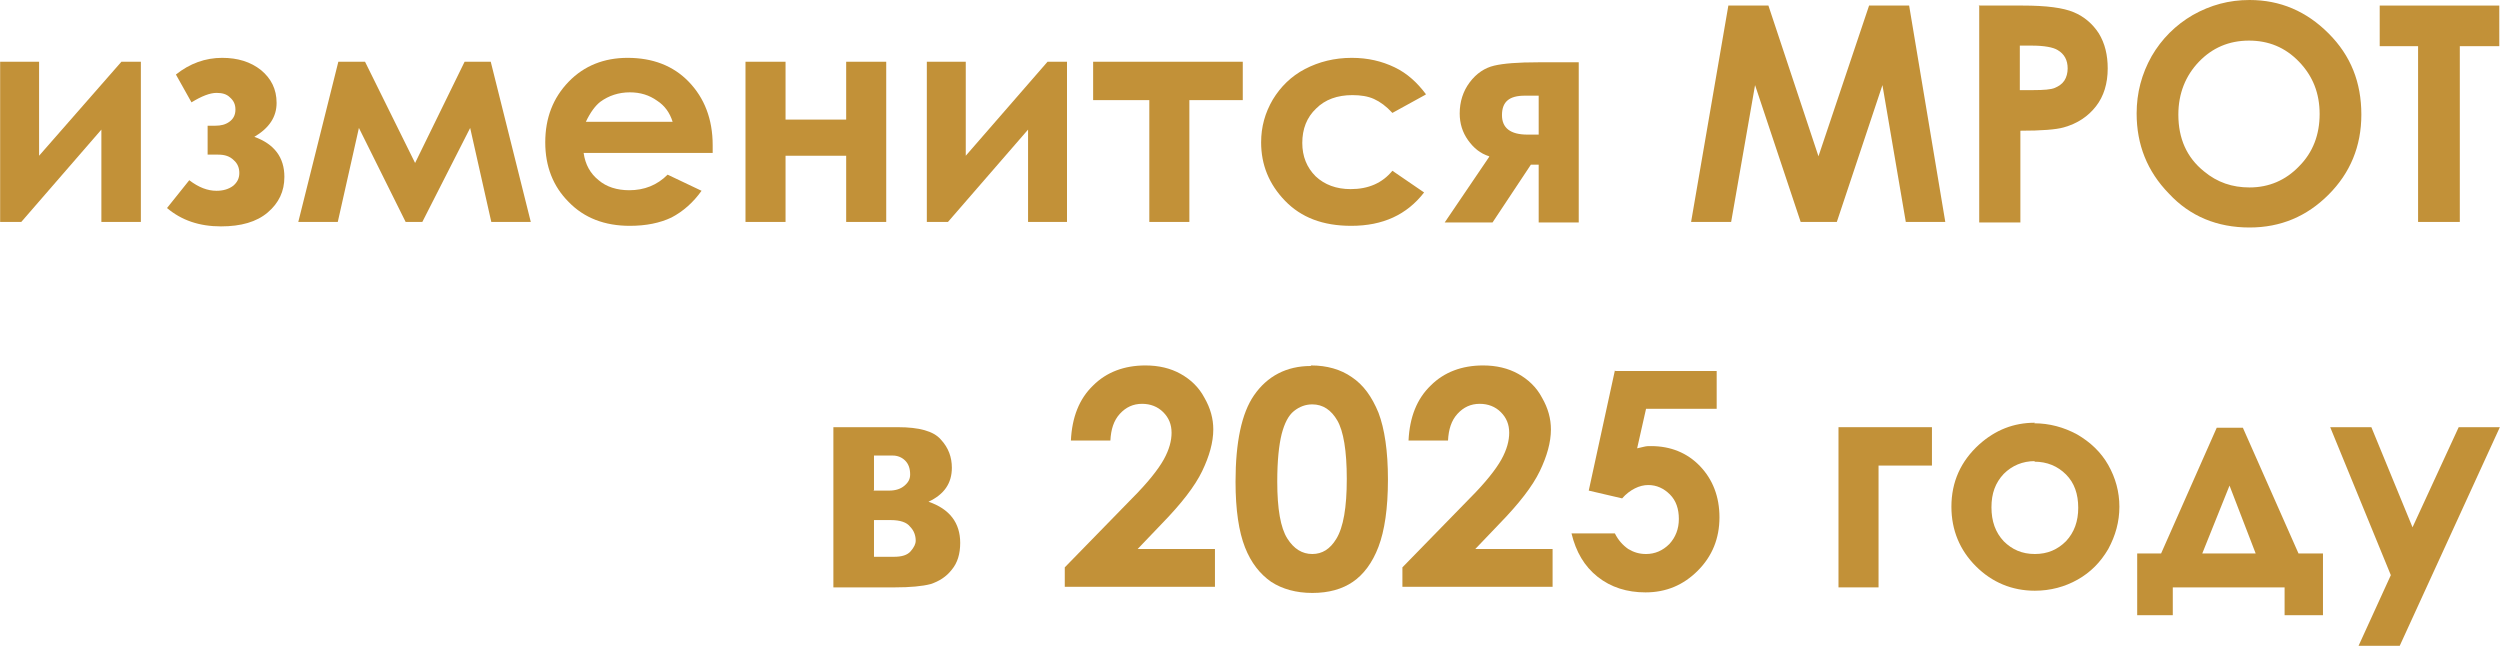
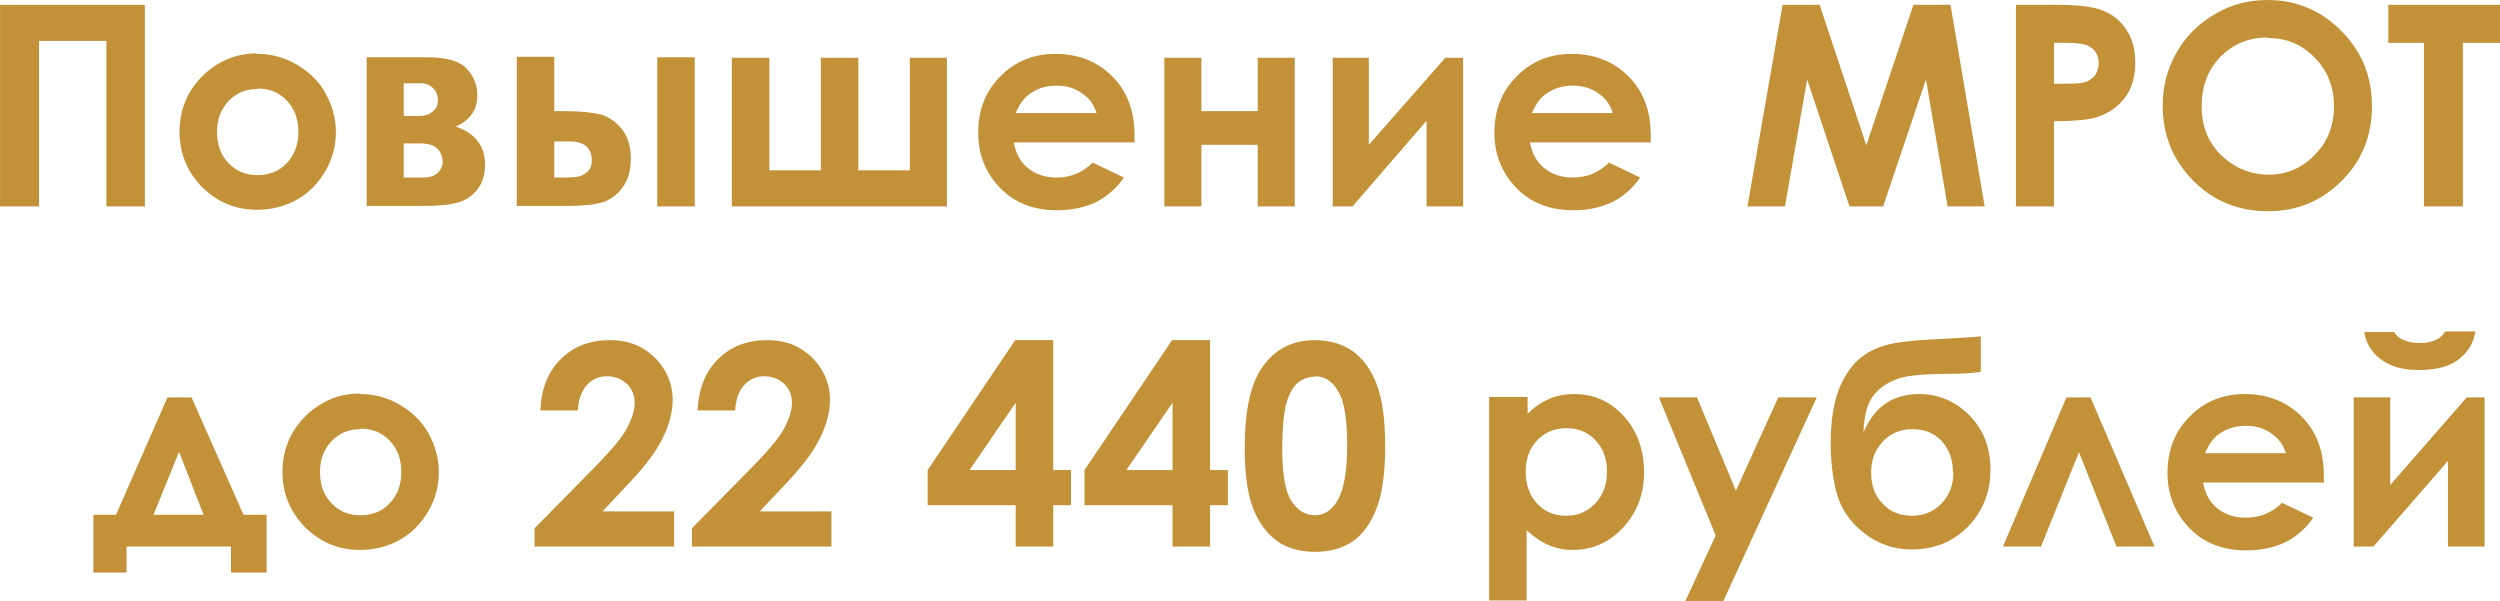
- <svg xmlns="http://www.w3.org/2000/svg" xml:space="preserve" width="58.514mm" height="15.115mm" version="1.1" style="shape-rendering:geometricPrecision; text-rendering:geometricPrecision; image-rendering:optimizeQuality; fill-rule:evenodd; clip-rule:evenodd" viewBox="0 0 44.94 11.61">
+ <svg xmlns="http://www.w3.org/2000/svg" xml:space="preserve" width="62.883mm" height="15.115mm" version="1.1" style="shape-rendering:geometricPrecision; text-rendering:geometricPrecision; image-rendering:optimizeQuality; fill-rule:evenodd; clip-rule:evenodd" viewBox="0 0 51.96 12.49">
  <defs>
    <style type="text/css">
   
    .fil0 {fill:#C29138;fill-rule:nonzero}
   
  </style>
  </defs>
  <g id="Слой_x0020_1">
-     <polygon class="fil0" points="0.38,3.99 -0,3.99 -0,1.11 0.7,1.11 0.7,2.8 2.18,1.11 2.53,1.11 2.53,3.99 1.82,3.99 1.82,2.33 " />
-     <path id="_1" class="fil0" d="M3.73 2.77l0 -0.51 0.14 0c0.1,0 0.18,-0.02 0.25,-0.07 0.07,-0.05 0.11,-0.12 0.11,-0.22 0,-0.09 -0.03,-0.16 -0.1,-0.22 -0.06,-0.06 -0.14,-0.08 -0.24,-0.08 -0.12,0 -0.27,0.06 -0.45,0.17l-0.28 -0.5c0.25,-0.2 0.53,-0.3 0.83,-0.3 0.28,0 0.51,0.07 0.7,0.22 0.18,0.15 0.28,0.34 0.28,0.59 0,0.25 -0.13,0.45 -0.4,0.61 0.36,0.13 0.54,0.37 0.54,0.72 0,0.26 -0.1,0.47 -0.3,0.64 -0.2,0.17 -0.48,0.25 -0.84,0.25 -0.39,0 -0.71,-0.11 -0.97,-0.33l0.4 -0.5c0.17,0.13 0.33,0.19 0.49,0.19 0.12,0 0.22,-0.03 0.3,-0.09 0.07,-0.06 0.11,-0.13 0.11,-0.23 0,-0.09 -0.03,-0.17 -0.1,-0.23 -0.07,-0.07 -0.16,-0.1 -0.28,-0.1l-0.19 0z" />
-     <polygon id="_2" class="fil0" points="7.46,2.93 8.35,1.11 8.82,1.11 9.54,3.99 8.83,3.99 8.45,2.3 7.59,3.99 7.29,3.99 6.45,2.3 6.07,3.99 5.36,3.99 6.08,1.11 6.56,1.11 " />
-     <path id="_3" class="fil0" d="M12.81 2.75l-2.32 0c0.03,0.21 0.12,0.37 0.27,0.49 0.14,0.12 0.33,0.18 0.55,0.18 0.27,0 0.5,-0.09 0.69,-0.28l0.61 0.29c-0.15,0.21 -0.33,0.37 -0.54,0.48 -0.21,0.1 -0.46,0.15 -0.75,0.15 -0.45,0 -0.82,-0.14 -1.1,-0.43 -0.28,-0.28 -0.42,-0.64 -0.42,-1.07 0,-0.44 0.14,-0.8 0.42,-1.09 0.28,-0.29 0.64,-0.43 1.06,-0.43 0.45,0 0.82,0.14 1.1,0.43 0.28,0.29 0.43,0.67 0.43,1.14l-0 0.14zm-0.72 -0.56c-0.05,-0.16 -0.14,-0.29 -0.28,-0.38 -0.14,-0.1 -0.3,-0.15 -0.49,-0.15 -0.2,0 -0.38,0.06 -0.53,0.17 -0.09,0.07 -0.18,0.19 -0.26,0.36l1.57 0z" />
-     <polygon id="_4" class="fil0" points="14.12,2.15 15.21,2.15 15.21,1.11 15.93,1.11 15.93,3.99 15.21,3.99 15.21,2.8 14.12,2.8 14.12,3.99 13.4,3.99 13.4,1.11 14.12,1.11 " />
-     <polygon id="_5" class="fil0" points="17.04,3.99 16.66,3.99 16.66,1.11 17.36,1.11 17.36,2.8 18.83,1.11 19.18,1.11 19.18,3.99 18.48,3.99 18.48,2.33 " />
-     <polygon id="_6" class="fil0" points="19.65,1.11 22.34,1.11 22.34,1.8 21.38,1.8 21.38,3.99 20.66,3.99 20.66,1.8 19.65,1.8 " />
-     <path id="_7" class="fil0" d="M25.63 1.7l-0.6 0.33c-0.11,-0.12 -0.22,-0.2 -0.33,-0.25 -0.11,-0.05 -0.24,-0.07 -0.39,-0.07 -0.27,0 -0.49,0.08 -0.65,0.24 -0.17,0.16 -0.25,0.37 -0.25,0.62 0,0.24 0.08,0.44 0.24,0.6 0.16,0.15 0.37,0.23 0.63,0.23 0.32,0 0.57,-0.11 0.75,-0.33l0.57 0.39c-0.31,0.4 -0.74,0.6 -1.31,0.6 -0.51,0 -0.9,-0.15 -1.19,-0.45 -0.29,-0.3 -0.43,-0.65 -0.43,-1.05 0,-0.28 0.07,-0.53 0.21,-0.77 0.14,-0.23 0.33,-0.42 0.58,-0.55 0.25,-0.13 0.53,-0.2 0.84,-0.2 0.29,0 0.54,0.06 0.77,0.17 0.23,0.11 0.41,0.28 0.56,0.48z" />
-     <path id="_8" class="fil0" d="M26.77 2.81c-0.16,-0.05 -0.28,-0.15 -0.38,-0.29 -0.1,-0.14 -0.15,-0.3 -0.15,-0.48 0,-0.21 0.06,-0.4 0.18,-0.56 0.12,-0.16 0.27,-0.26 0.44,-0.3 0.17,-0.04 0.43,-0.06 0.79,-0.06l0.73 0 0 2.88 -0.72 0 0 -1.04 -0.14 0 -0.69 1.04 -0.86 0 0.8 -1.18zm0.89 -0.4l0 -0.69 -0.25 0c-0.28,0 -0.41,0.11 -0.41,0.35 0,0.23 0.15,0.35 0.46,0.35l0.2 0z" />
-     <polygon id="_9" class="fil0" points="31.07,0.1 31.79,0.1 32.69,2.81 33.6,0.1 34.32,0.1 34.97,3.99 34.26,3.99 33.84,1.53 33.02,3.99 32.37,3.99 31.55,1.53 31.12,3.99 30.4,3.99 " />
-     <path id="_10" class="fil0" d="M35.57 0.1l0.79 0c0.43,0 0.73,0.04 0.92,0.12 0.19,0.08 0.34,0.21 0.45,0.38 0.11,0.18 0.16,0.39 0.16,0.63 0,0.27 -0.07,0.5 -0.21,0.68 -0.14,0.18 -0.33,0.31 -0.58,0.38 -0.14,0.04 -0.4,0.06 -0.78,0.06l0 1.65 -0.74 0 0 -3.89zm0.74 1.52l0.24 0c0.19,0 0.32,-0.01 0.39,-0.04 0.07,-0.03 0.13,-0.07 0.17,-0.13 0.04,-0.06 0.06,-0.14 0.06,-0.22 0,-0.15 -0.06,-0.26 -0.18,-0.33 -0.08,-0.05 -0.24,-0.08 -0.47,-0.08l-0.21 0 0 0.8z" />
-     <path id="_11" class="fil0" d="M40.44 0c0.55,0 1.02,0.2 1.42,0.6 0.4,0.4 0.59,0.88 0.59,1.46 0,0.57 -0.2,1.05 -0.59,1.44 -0.39,0.39 -0.86,0.59 -1.42,0.59 -0.58,0 -1.07,-0.2 -1.45,-0.61 -0.39,-0.4 -0.58,-0.88 -0.58,-1.44 0,-0.37 0.09,-0.71 0.27,-1.03 0.18,-0.31 0.43,-0.56 0.74,-0.74 0.32,-0.18 0.65,-0.27 1.02,-0.27zm-0.01 0.73c-0.36,0 -0.66,0.13 -0.9,0.38 -0.24,0.25 -0.37,0.57 -0.37,0.95 0,0.43 0.15,0.77 0.46,1.02 0.24,0.2 0.51,0.29 0.82,0.29 0.35,0 0.65,-0.13 0.89,-0.38 0.25,-0.25 0.37,-0.57 0.37,-0.94 0,-0.37 -0.12,-0.68 -0.37,-0.94 -0.25,-0.26 -0.55,-0.38 -0.9,-0.38z" />
-     <polygon id="_12" class="fil0" points="42.78,0.1 44.93,0.1 44.93,0.83 44.22,0.83 44.22,3.99 43.47,3.99 43.47,0.83 42.78,0.83 " />
-     <path id="_13" class="fil0" d="M14.98 10.56l0 -2.88 1.16 0c0.38,0 0.64,0.07 0.77,0.22 0.14,0.15 0.2,0.32 0.2,0.51 0,0.28 -0.14,0.48 -0.42,0.61 0.38,0.13 0.57,0.38 0.57,0.74 0,0.2 -0.05,0.36 -0.15,0.48 -0.1,0.13 -0.23,0.21 -0.38,0.26 -0.15,0.04 -0.37,0.06 -0.65,0.06l-1.11 0zm0.72 -1.74l0.28 0c0.12,0 0.21,-0.03 0.28,-0.09 0.07,-0.06 0.1,-0.12 0.1,-0.2 0,-0.11 -0.03,-0.19 -0.09,-0.25 -0.06,-0.06 -0.14,-0.09 -0.22,-0.09l-0.09 0 -0.25 0 0 0.62zm0 1.19l0.37 0c0.14,0 0.24,-0.03 0.3,-0.1 0.06,-0.07 0.09,-0.13 0.09,-0.19 0,-0.09 -0.03,-0.18 -0.1,-0.25 -0.06,-0.08 -0.18,-0.12 -0.35,-0.12l-0.3 0 0 0.66z" />
-     <path id="_14" class="fil0" d="M19.97 7.92l-0.72 0c0.02,-0.42 0.15,-0.75 0.4,-0.99 0.24,-0.24 0.56,-0.36 0.94,-0.36 0.24,0 0.45,0.05 0.63,0.15 0.18,0.1 0.33,0.24 0.43,0.43 0.11,0.19 0.16,0.38 0.16,0.57 0,0.23 -0.07,0.48 -0.2,0.75 -0.13,0.27 -0.37,0.58 -0.72,0.94l-0.44 0.46 1.39 0 0 0.68 -2.7 0 0 -0.35 1.2 -1.23c0.29,-0.29 0.48,-0.53 0.58,-0.71 0.1,-0.18 0.14,-0.34 0.14,-0.48 0,-0.15 -0.05,-0.27 -0.15,-0.37 -0.1,-0.1 -0.23,-0.15 -0.38,-0.15 -0.16,0 -0.29,0.06 -0.4,0.18 -0.11,0.12 -0.16,0.28 -0.17,0.48z" />
-     <path id="_15" class="fil0" d="M23.57 6.57c0.28,0 0.53,0.07 0.73,0.21 0.21,0.14 0.36,0.35 0.48,0.64 0.11,0.29 0.17,0.69 0.17,1.2 0,0.52 -0.06,0.92 -0.17,1.21 -0.11,0.29 -0.27,0.5 -0.46,0.63 -0.19,0.13 -0.43,0.2 -0.73,0.2 -0.29,0 -0.54,-0.07 -0.74,-0.2 -0.2,-0.14 -0.36,-0.34 -0.47,-0.62 -0.11,-0.28 -0.17,-0.67 -0.17,-1.18 0,-0.71 0.11,-1.23 0.33,-1.55 0.24,-0.35 0.59,-0.53 1.02,-0.53zm0.02 0.7c-0.12,0 -0.23,0.04 -0.33,0.12 -0.1,0.08 -0.17,0.22 -0.22,0.41 -0.05,0.2 -0.08,0.48 -0.08,0.86 0,0.49 0.06,0.83 0.18,1.02 0.12,0.19 0.27,0.28 0.45,0.28 0.18,0 0.32,-0.09 0.43,-0.27 0.13,-0.21 0.19,-0.57 0.19,-1.08 0,-0.51 -0.06,-0.86 -0.17,-1.05 -0.11,-0.19 -0.26,-0.29 -0.45,-0.29z" />
-     <path id="_16" class="fil0" d="M26.04 7.92l-0.72 0c0.02,-0.42 0.15,-0.75 0.4,-0.99 0.24,-0.24 0.56,-0.36 0.94,-0.36 0.24,0 0.45,0.05 0.63,0.15 0.18,0.1 0.33,0.24 0.43,0.43 0.11,0.19 0.16,0.38 0.16,0.57 0,0.23 -0.07,0.48 -0.2,0.75 -0.13,0.27 -0.37,0.58 -0.72,0.94l-0.44 0.46 1.39 0 0 0.68 -2.7 0 0 -0.35 1.2 -1.23c0.29,-0.29 0.48,-0.53 0.58,-0.71 0.1,-0.18 0.14,-0.34 0.14,-0.48 0,-0.15 -0.05,-0.27 -0.15,-0.37 -0.1,-0.1 -0.23,-0.15 -0.38,-0.15 -0.16,0 -0.29,0.06 -0.4,0.18 -0.11,0.12 -0.16,0.28 -0.17,0.48z" />
-     <path id="_17" class="fil0" d="M29.04 6.67l1.82 0 0 0.68 -1.27 0 -0.16 0.71c0.04,-0.01 0.09,-0.02 0.13,-0.03 0.04,-0.01 0.08,-0.01 0.12,-0.01 0.35,0 0.65,0.12 0.88,0.36 0.23,0.24 0.35,0.55 0.35,0.92 0,0.38 -0.13,0.7 -0.39,0.96 -0.26,0.26 -0.57,0.39 -0.94,0.39 -0.33,0 -0.62,-0.09 -0.86,-0.28 -0.24,-0.19 -0.39,-0.45 -0.47,-0.78l0.78 0c0.06,0.12 0.14,0.21 0.24,0.28 0.1,0.06 0.2,0.09 0.32,0.09 0.16,0 0.3,-0.06 0.42,-0.18 0.11,-0.12 0.17,-0.27 0.17,-0.45 0,-0.18 -0.05,-0.33 -0.16,-0.44 -0.11,-0.11 -0.24,-0.17 -0.39,-0.17 -0.08,0 -0.16,0.02 -0.24,0.06 -0.08,0.04 -0.16,0.1 -0.23,0.18l-0.6 -0.14 0.47 -2.16z" />
-     <polygon id="_18" class="fil0" points="33.05,7.68 34.73,7.68 34.73,8.37 33.77,8.37 33.77,10.56 33.05,10.56 " />
-     <path id="_19" class="fil0" d="M36.57 7.61c0.27,0 0.53,0.07 0.77,0.2 0.24,0.14 0.43,0.32 0.56,0.55 0.13,0.23 0.2,0.48 0.2,0.75 0,0.27 -0.07,0.52 -0.2,0.76 -0.14,0.24 -0.32,0.42 -0.55,0.55 -0.23,0.13 -0.49,0.2 -0.77,0.2 -0.41,0 -0.77,-0.15 -1.06,-0.44 -0.29,-0.29 -0.44,-0.65 -0.44,-1.07 0,-0.45 0.17,-0.82 0.5,-1.12 0.29,-0.26 0.62,-0.39 1,-0.39zm0.01 0.68c-0.22,0 -0.41,0.08 -0.56,0.23 -0.15,0.16 -0.22,0.35 -0.22,0.6 0,0.25 0.07,0.45 0.22,0.61 0.15,0.15 0.33,0.23 0.56,0.23 0.23,0 0.41,-0.08 0.56,-0.23 0.15,-0.16 0.22,-0.36 0.22,-0.6 0,-0.25 -0.07,-0.45 -0.22,-0.6 -0.15,-0.15 -0.34,-0.23 -0.57,-0.23z" />
-     <path id="_20" class="fil0" d="M39.06 10.56l0 0.5 -0.64 0 0 -1.11 0.43 0 1 -2.26 0.47 0 1 2.26 0.44 0 0 1.11 -0.69 0 0 -0.5 -2.01 0zm1.49 -0.61l-0.47 -1.22 -0.49 1.22 0.97 0z" />
-     <polygon id="_21" class="fil0" points="41.89,7.68 42.63,7.68 43.37,9.48 44.2,7.68 44.94,7.68 43.14,11.61 42.4,11.61 42.98,10.34 " />
+     <polygon class="fil0" points="-0,0.1 3.01,0.1 3.01,4.29 2.21,4.29 2.21,0.85 0.81,0.85 0.81,4.29 -0,4.29 " />
+     <path id="_1" class="fil0" d="M5.34 1.12c0.29,0 0.57,0.07 0.82,0.22 0.26,0.15 0.46,0.34 0.6,0.59 0.14,0.25 0.22,0.52 0.22,0.81 0,0.29 -0.07,0.56 -0.22,0.82 -0.15,0.25 -0.34,0.45 -0.59,0.59 -0.25,0.14 -0.53,0.21 -0.83,0.21 -0.45,0 -0.82,-0.16 -1.14,-0.47 -0.31,-0.32 -0.47,-0.7 -0.47,-1.15 0,-0.48 0.18,-0.89 0.53,-1.21 0.31,-0.28 0.67,-0.42 1.07,-0.42zm0.01 0.73c-0.24,0 -0.44,0.08 -0.6,0.25 -0.16,0.17 -0.24,0.38 -0.24,0.64 0,0.27 0.08,0.49 0.24,0.65 0.16,0.17 0.36,0.25 0.6,0.25 0.24,0 0.45,-0.08 0.61,-0.25 0.16,-0.17 0.24,-0.38 0.24,-0.65 0,-0.27 -0.08,-0.48 -0.24,-0.65 -0.16,-0.17 -0.36,-0.25 -0.61,-0.25z" />
+     <path id="_2" class="fil0" d="M7.62 4.29l0 -3.1 1.25 0c0.41,0 0.69,0.08 0.83,0.24 0.15,0.16 0.22,0.34 0.22,0.55 0,0.3 -0.15,0.52 -0.45,0.65 0.41,0.14 0.61,0.41 0.61,0.79 0,0.21 -0.05,0.38 -0.16,0.52 -0.11,0.14 -0.25,0.23 -0.41,0.27 -0.17,0.05 -0.4,0.07 -0.7,0.07l-1.19 0zm0.78 -1.88l0.3 0c0.13,0 0.23,-0.03 0.3,-0.1 0.07,-0.06 0.1,-0.13 0.1,-0.21 0,-0.12 -0.03,-0.2 -0.1,-0.27 -0.07,-0.06 -0.15,-0.1 -0.24,-0.1l-0.1 0 -0.27 0 0 0.67zm0 1.28l0.39 0c0.15,0 0.26,-0.04 0.32,-0.11 0.06,-0.07 0.09,-0.14 0.09,-0.21 0,-0.1 -0.03,-0.19 -0.1,-0.27 -0.07,-0.08 -0.2,-0.12 -0.38,-0.12l-0.33 0 0 0.71z" />
+     <path id="_3" class="fil0" d="M11.51 2.31l0.23 0c0.33,0 0.58,0.03 0.75,0.07 0.17,0.05 0.32,0.16 0.44,0.31 0.12,0.16 0.18,0.36 0.18,0.6 0,0.24 -0.05,0.44 -0.16,0.59 -0.11,0.16 -0.25,0.26 -0.41,0.32 -0.17,0.05 -0.4,0.08 -0.71,0.08l-1.09 0 0 -3.1 0.78 0 0 1.12zm0 1.38l0.24 0c0.14,0 0.24,-0.01 0.31,-0.03 0.06,-0.02 0.12,-0.06 0.17,-0.11 0.05,-0.06 0.07,-0.13 0.07,-0.21 0,-0.26 -0.15,-0.4 -0.46,-0.4l-0.32 0 0 0.75zm2.15 -2.5l0.78 0 0 3.1 -0.78 0 0 -3.1z" />
+     <polygon id="_4" class="fil0" points="19.68,4.29 15.21,4.29 15.21,1.2 15.99,1.2 15.99,3.54 17.06,3.54 17.06,1.2 17.84,1.2 17.84,3.54 18.91,3.54 18.91,1.2 19.68,1.2 " />
+     <path id="_5" class="fil0" d="M23.56 2.96l-2.49 0c0.04,0.22 0.13,0.4 0.29,0.53 0.16,0.13 0.35,0.2 0.6,0.2 0.29,0 0.54,-0.1 0.75,-0.31l0.65 0.31c-0.16,0.23 -0.36,0.4 -0.58,0.51 -0.23,0.11 -0.5,0.17 -0.81,0.17 -0.48,0 -0.88,-0.15 -1.18,-0.46 -0.3,-0.31 -0.46,-0.69 -0.46,-1.15 0,-0.47 0.15,-0.86 0.46,-1.17 0.3,-0.31 0.69,-0.47 1.14,-0.47 0.49,0 0.88,0.16 1.19,0.47 0.31,0.31 0.46,0.72 0.46,1.23l-0 0.15zm-0.77 -0.61c-0.05,-0.17 -0.15,-0.31 -0.3,-0.41 -0.15,-0.11 -0.33,-0.16 -0.53,-0.16 -0.22,0 -0.41,0.06 -0.57,0.18 -0.1,0.07 -0.2,0.2 -0.28,0.39l1.68 0z" />
+     <polygon id="_6" class="fil0" points="24.97,2.31 26.14,2.31 26.14,1.2 26.91,1.2 26.91,4.29 26.14,4.29 26.14,3.01 24.97,3.01 24.97,4.29 24.2,4.29 24.2,1.2 24.97,1.2 " />
+     <polygon id="_7" class="fil0" points="28.11,4.29 27.7,4.29 27.7,1.2 28.45,1.2 28.45,3.01 30.04,1.2 30.41,1.2 30.41,4.29 29.65,4.29 29.65,2.51 " />
+     <path id="_8" class="fil0" d="M34.29 2.96l-2.49 0c0.04,0.22 0.13,0.4 0.29,0.53 0.16,0.13 0.35,0.2 0.6,0.2 0.29,0 0.54,-0.1 0.75,-0.31l0.65 0.31c-0.16,0.23 -0.36,0.4 -0.58,0.51 -0.23,0.11 -0.5,0.17 -0.81,0.17 -0.48,0 -0.88,-0.15 -1.18,-0.46 -0.3,-0.31 -0.46,-0.69 -0.46,-1.15 0,-0.47 0.15,-0.86 0.46,-1.17 0.3,-0.31 0.69,-0.47 1.14,-0.47 0.49,0 0.88,0.16 1.19,0.47 0.31,0.31 0.46,0.72 0.46,1.23l-0 0.15zm-0.77 -0.61c-0.05,-0.17 -0.15,-0.31 -0.3,-0.41 -0.15,-0.11 -0.33,-0.16 -0.53,-0.16 -0.22,0 -0.41,0.06 -0.57,0.18 -0.1,0.07 -0.2,0.2 -0.28,0.39l1.68 0z" />
+     <polygon id="_9" class="fil0" points="37.05,0.1 37.82,0.1 38.79,3.02 39.77,0.1 40.54,0.1 41.25,4.29 40.48,4.29 40.03,1.65 39.14,4.29 38.44,4.29 37.56,1.65 37.1,4.29 36.32,4.29 " />
+     <path id="_10" class="fil0" d="M41.89 0.1l0.85 0c0.46,0 0.79,0.04 0.99,0.13 0.2,0.08 0.36,0.22 0.48,0.41 0.12,0.19 0.17,0.41 0.17,0.68 0,0.29 -0.08,0.54 -0.23,0.73 -0.15,0.19 -0.36,0.33 -0.62,0.4 -0.15,0.04 -0.44,0.07 -0.84,0.07l0 1.77 -0.79 0 0 -4.19zm0.79 1.64l0.26 0c0.2,0 0.34,-0.01 0.42,-0.04 0.08,-0.03 0.14,-0.08 0.19,-0.14 0.04,-0.07 0.07,-0.15 0.07,-0.24 0,-0.16 -0.06,-0.28 -0.19,-0.35 -0.09,-0.06 -0.26,-0.08 -0.51,-0.08l-0.23 0 0 0.86z" />
+     <path id="_11" class="fil0" d="M47.13 0c0.59,0 1.1,0.21 1.53,0.64 0.43,0.43 0.64,0.95 0.64,1.57 0,0.61 -0.21,1.13 -0.63,1.55 -0.42,0.42 -0.93,0.63 -1.53,0.63 -0.63,0 -1.15,-0.22 -1.57,-0.65 -0.42,-0.43 -0.62,-0.95 -0.62,-1.55 0,-0.4 0.1,-0.77 0.29,-1.1 0.19,-0.34 0.46,-0.6 0.8,-0.8 0.34,-0.2 0.7,-0.29 1.1,-0.29zm-0.01 0.78c-0.39,0 -0.71,0.14 -0.97,0.4 -0.26,0.27 -0.39,0.61 -0.39,1.03 0,0.46 0.17,0.83 0.5,1.1 0.26,0.21 0.55,0.32 0.89,0.32 0.38,0 0.7,-0.14 0.96,-0.41 0.27,-0.27 0.4,-0.61 0.4,-1.01 0,-0.4 -0.13,-0.74 -0.4,-1.01 -0.27,-0.28 -0.59,-0.41 -0.97,-0.41z" />
+     <polygon id="_12" class="fil0" points="49.64,0.1 51.96,0.1 51.96,0.89 51.19,0.89 51.19,4.29 50.38,4.29 50.38,0.89 49.64,0.89 " />
+     <path id="_13" class="fil0" d="M2.63 11.36l0 0.54 -0.69 0 0 -1.2 0.47 0 1.07 -2.44 0.5 0 1.08 2.44 0.48 0 0 1.2 -0.74 0 0 -0.54 -2.16 0zm1.6 -0.66l-0.51 -1.31 -0.53 1.31 1.04 0z" />
+     <path id="_14" class="fil0" d="M7.48 8.19c0.29,0 0.57,0.07 0.82,0.22 0.26,0.15 0.46,0.34 0.6,0.59 0.14,0.25 0.22,0.52 0.22,0.81 0,0.29 -0.07,0.56 -0.22,0.82 -0.15,0.25 -0.34,0.45 -0.59,0.59 -0.25,0.14 -0.53,0.21 -0.83,0.21 -0.45,0 -0.82,-0.16 -1.14,-0.47 -0.31,-0.32 -0.47,-0.7 -0.47,-1.15 0,-0.48 0.18,-0.89 0.53,-1.21 0.31,-0.28 0.67,-0.42 1.07,-0.42zm0.01 0.73c-0.24,0 -0.44,0.08 -0.6,0.25 -0.16,0.17 -0.24,0.38 -0.24,0.64 0,0.27 0.08,0.49 0.24,0.65 0.16,0.17 0.36,0.25 0.6,0.25 0.24,0 0.45,-0.08 0.61,-0.25 0.16,-0.17 0.24,-0.38 0.24,-0.65 0,-0.27 -0.08,-0.48 -0.24,-0.65 -0.16,-0.17 -0.36,-0.25 -0.61,-0.25z" />
+     <path id="_15" class="fil0" d="M12.01 8.53l-0.78 0c0.02,-0.45 0.16,-0.81 0.43,-1.07 0.26,-0.26 0.6,-0.39 1.01,-0.39 0.25,0 0.48,0.05 0.67,0.16 0.19,0.11 0.35,0.26 0.47,0.46 0.12,0.2 0.17,0.41 0.17,0.62 0,0.25 -0.07,0.52 -0.21,0.8 -0.14,0.29 -0.4,0.63 -0.78,1.02l-0.47 0.5 1.49 0 0 0.73 -2.9 0 0 -0.38 1.3 -1.32c0.31,-0.32 0.52,-0.57 0.62,-0.76 0.1,-0.19 0.16,-0.37 0.16,-0.52 0,-0.16 -0.05,-0.29 -0.16,-0.4 -0.11,-0.1 -0.25,-0.16 -0.41,-0.16 -0.17,0 -0.31,0.06 -0.43,0.19 -0.11,0.13 -0.17,0.3 -0.18,0.52z" />
+     <path id="_16" class="fil0" d="M15.28 8.53l-0.78 0c0.02,-0.45 0.16,-0.81 0.43,-1.07 0.26,-0.26 0.6,-0.39 1.01,-0.39 0.25,0 0.48,0.05 0.67,0.16 0.19,0.11 0.35,0.26 0.47,0.46 0.12,0.2 0.17,0.41 0.17,0.62 0,0.25 -0.07,0.52 -0.21,0.8 -0.14,0.29 -0.4,0.63 -0.78,1.02l-0.47 0.5 1.49 0 0 0.73 -2.9 0 0 -0.38 1.3 -1.32c0.31,-0.32 0.52,-0.57 0.62,-0.76 0.1,-0.19 0.16,-0.37 0.16,-0.52 0,-0.16 -0.05,-0.29 -0.16,-0.4 -0.11,-0.1 -0.25,-0.16 -0.41,-0.16 -0.17,0 -0.31,0.06 -0.43,0.19 -0.11,0.13 -0.17,0.3 -0.18,0.52z" />
+     <path id="_17" class="fil0" d="M21.1 7.07l0.79 0 0 2.7 0.37 0 0 0.73 -0.37 0 0 0.86 -0.78 0 0 -0.86 -1.83 0 0 -0.73 1.82 -2.7zm0.01 2.7l0 -1.4 -0.96 1.4 0.96 0z" />
+     <path id="_18" class="fil0" d="M24.36 7.07l0.79 0 0 2.7 0.37 0 0 0.73 -0.37 0 0 0.86 -0.78 0 0 -0.86 -1.83 0 0 -0.73 1.82 -2.7zm0.01 2.7l0 -1.4 -0.96 1.4 0.96 0z" />
+     <path id="_19" class="fil0" d="M27.31 7.07c0.31,0 0.57,0.07 0.79,0.22 0.22,0.15 0.39,0.38 0.51,0.69 0.12,0.31 0.18,0.74 0.18,1.29 0,0.56 -0.06,0.99 -0.18,1.3 -0.12,0.31 -0.29,0.54 -0.49,0.68 -0.21,0.14 -0.47,0.22 -0.78,0.22 -0.31,0 -0.58,-0.07 -0.79,-0.22 -0.21,-0.15 -0.38,-0.37 -0.5,-0.67 -0.12,-0.3 -0.18,-0.72 -0.18,-1.27 0,-0.77 0.12,-1.32 0.36,-1.67 0.26,-0.38 0.63,-0.57 1.1,-0.57zm0.02 0.76c-0.13,0 -0.25,0.04 -0.36,0.13 -0.1,0.09 -0.18,0.23 -0.24,0.44 -0.05,0.21 -0.08,0.52 -0.08,0.92 0,0.53 0.06,0.89 0.19,1.09 0.13,0.2 0.29,0.3 0.49,0.3 0.19,0 0.34,-0.1 0.46,-0.29 0.14,-0.23 0.21,-0.62 0.21,-1.16 0,-0.55 -0.06,-0.93 -0.19,-1.13 -0.12,-0.21 -0.28,-0.31 -0.48,-0.31z" />
+     <path id="_20" class="fil0" d="M31.75 8.26l0 0.34c0.14,-0.14 0.29,-0.24 0.45,-0.31 0.16,-0.07 0.34,-0.1 0.52,-0.1 0.4,0 0.75,0.15 1.03,0.46 0.28,0.31 0.42,0.7 0.42,1.17 0,0.46 -0.15,0.84 -0.44,1.15 -0.29,0.31 -0.64,0.46 -1.04,0.46 -0.18,0 -0.34,-0.03 -0.5,-0.1 -0.15,-0.06 -0.31,-0.17 -0.46,-0.31l0 1.46 -0.78 0 0 -4.23 0.78 0zm0.81 0.64c-0.24,0 -0.45,0.08 -0.61,0.25 -0.16,0.17 -0.24,0.38 -0.24,0.65 0,0.27 0.08,0.5 0.24,0.67 0.16,0.17 0.36,0.25 0.61,0.25 0.24,0 0.44,-0.09 0.6,-0.26 0.16,-0.17 0.24,-0.39 0.24,-0.66 0,-0.27 -0.08,-0.48 -0.24,-0.65 -0.16,-0.17 -0.36,-0.25 -0.6,-0.25z" />
+     <polygon id="_21" class="fil0" points="34.48,8.26 35.27,8.26 36.08,10.2 36.96,8.26 37.76,8.26 35.82,12.49 35.03,12.49 35.66,11.13 " />
+     <path id="_22" class="fil0" d="M41.17 7l0 0.73c-0.22,0.03 -0.44,0.04 -0.65,0.04 -0.38,0 -0.67,0.02 -0.86,0.05 -0.19,0.03 -0.36,0.1 -0.51,0.2 -0.15,0.11 -0.25,0.23 -0.31,0.37 -0.06,0.14 -0.1,0.34 -0.11,0.6 0.22,-0.53 0.61,-0.8 1.16,-0.8 0.4,0 0.75,0.15 1.04,0.44 0.29,0.29 0.44,0.67 0.44,1.13 0,0.48 -0.16,0.87 -0.47,1.19 -0.32,0.32 -0.71,0.47 -1.17,0.47 -0.38,0 -0.71,-0.12 -1,-0.35 -0.29,-0.23 -0.47,-0.51 -0.56,-0.83 -0.08,-0.32 -0.12,-0.66 -0.12,-1.02 0,-0.47 0.06,-0.84 0.17,-1.13 0.12,-0.29 0.27,-0.51 0.46,-0.66 0.19,-0.15 0.41,-0.24 0.66,-0.29 0.25,-0.05 0.62,-0.08 1.1,-0.1 0.33,-0.02 0.57,-0.03 0.73,-0.05zm-0.58 2.81c0,-0.26 -0.08,-0.47 -0.23,-0.64 -0.16,-0.17 -0.36,-0.25 -0.62,-0.25 -0.24,0 -0.45,0.09 -0.61,0.26 -0.16,0.17 -0.24,0.38 -0.24,0.64 0,0.27 0.08,0.49 0.24,0.65 0.16,0.17 0.36,0.25 0.61,0.25 0.24,0 0.44,-0.08 0.61,-0.25 0.16,-0.17 0.25,-0.38 0.25,-0.65z" />
+     <polygon id="_23" class="fil0" points="44.78,11.36 43.99,11.36 43.21,9.4 42.42,11.36 41.63,11.36 42.95,8.26 43.45,8.26 " />
+     <path id="_24" class="fil0" d="M48.28 10.03l-2.49 0c0.04,0.22 0.13,0.4 0.29,0.53 0.16,0.13 0.35,0.2 0.6,0.2 0.29,0 0.54,-0.1 0.75,-0.31l0.65 0.31c-0.16,0.23 -0.36,0.4 -0.58,0.51 -0.23,0.11 -0.5,0.17 -0.81,0.17 -0.48,0 -0.88,-0.15 -1.18,-0.46 -0.3,-0.31 -0.46,-0.69 -0.46,-1.15 0,-0.47 0.15,-0.86 0.46,-1.17 0.3,-0.31 0.69,-0.47 1.14,-0.47 0.49,0 0.88,0.16 1.19,0.47 0.31,0.31 0.46,0.72 0.46,1.23l-0 0.15zm-0.77 -0.61c-0.05,-0.17 -0.15,-0.31 -0.3,-0.41 -0.15,-0.11 -0.33,-0.16 -0.53,-0.16 -0.22,0 -0.41,0.06 -0.57,0.18 -0.1,0.07 -0.2,0.2 -0.28,0.39l1.68 0z" />
+     <path id="_25" class="fil0" d="M49.33 11.36l-0.41 0 0 -3.1 0.76 0 0 1.82 1.59 -1.82 0.37 0 0 3.1 -0.76 0 0 -1.78 -1.55 1.78zm-0.2 -4.46l0.63 0c0.05,0.08 0.12,0.14 0.21,0.17 0.09,0.04 0.2,0.06 0.32,0.06 0.13,0 0.24,-0.02 0.35,-0.07 0.07,-0.03 0.13,-0.09 0.18,-0.17l0.63 0c-0.04,0.24 -0.15,0.43 -0.35,0.58 -0.19,0.15 -0.47,0.22 -0.81,0.22 -0.24,0 -0.43,-0.03 -0.59,-0.1 -0.16,-0.07 -0.29,-0.16 -0.38,-0.28 -0.1,-0.12 -0.16,-0.26 -0.18,-0.42z" />
  </g>
</svg>
